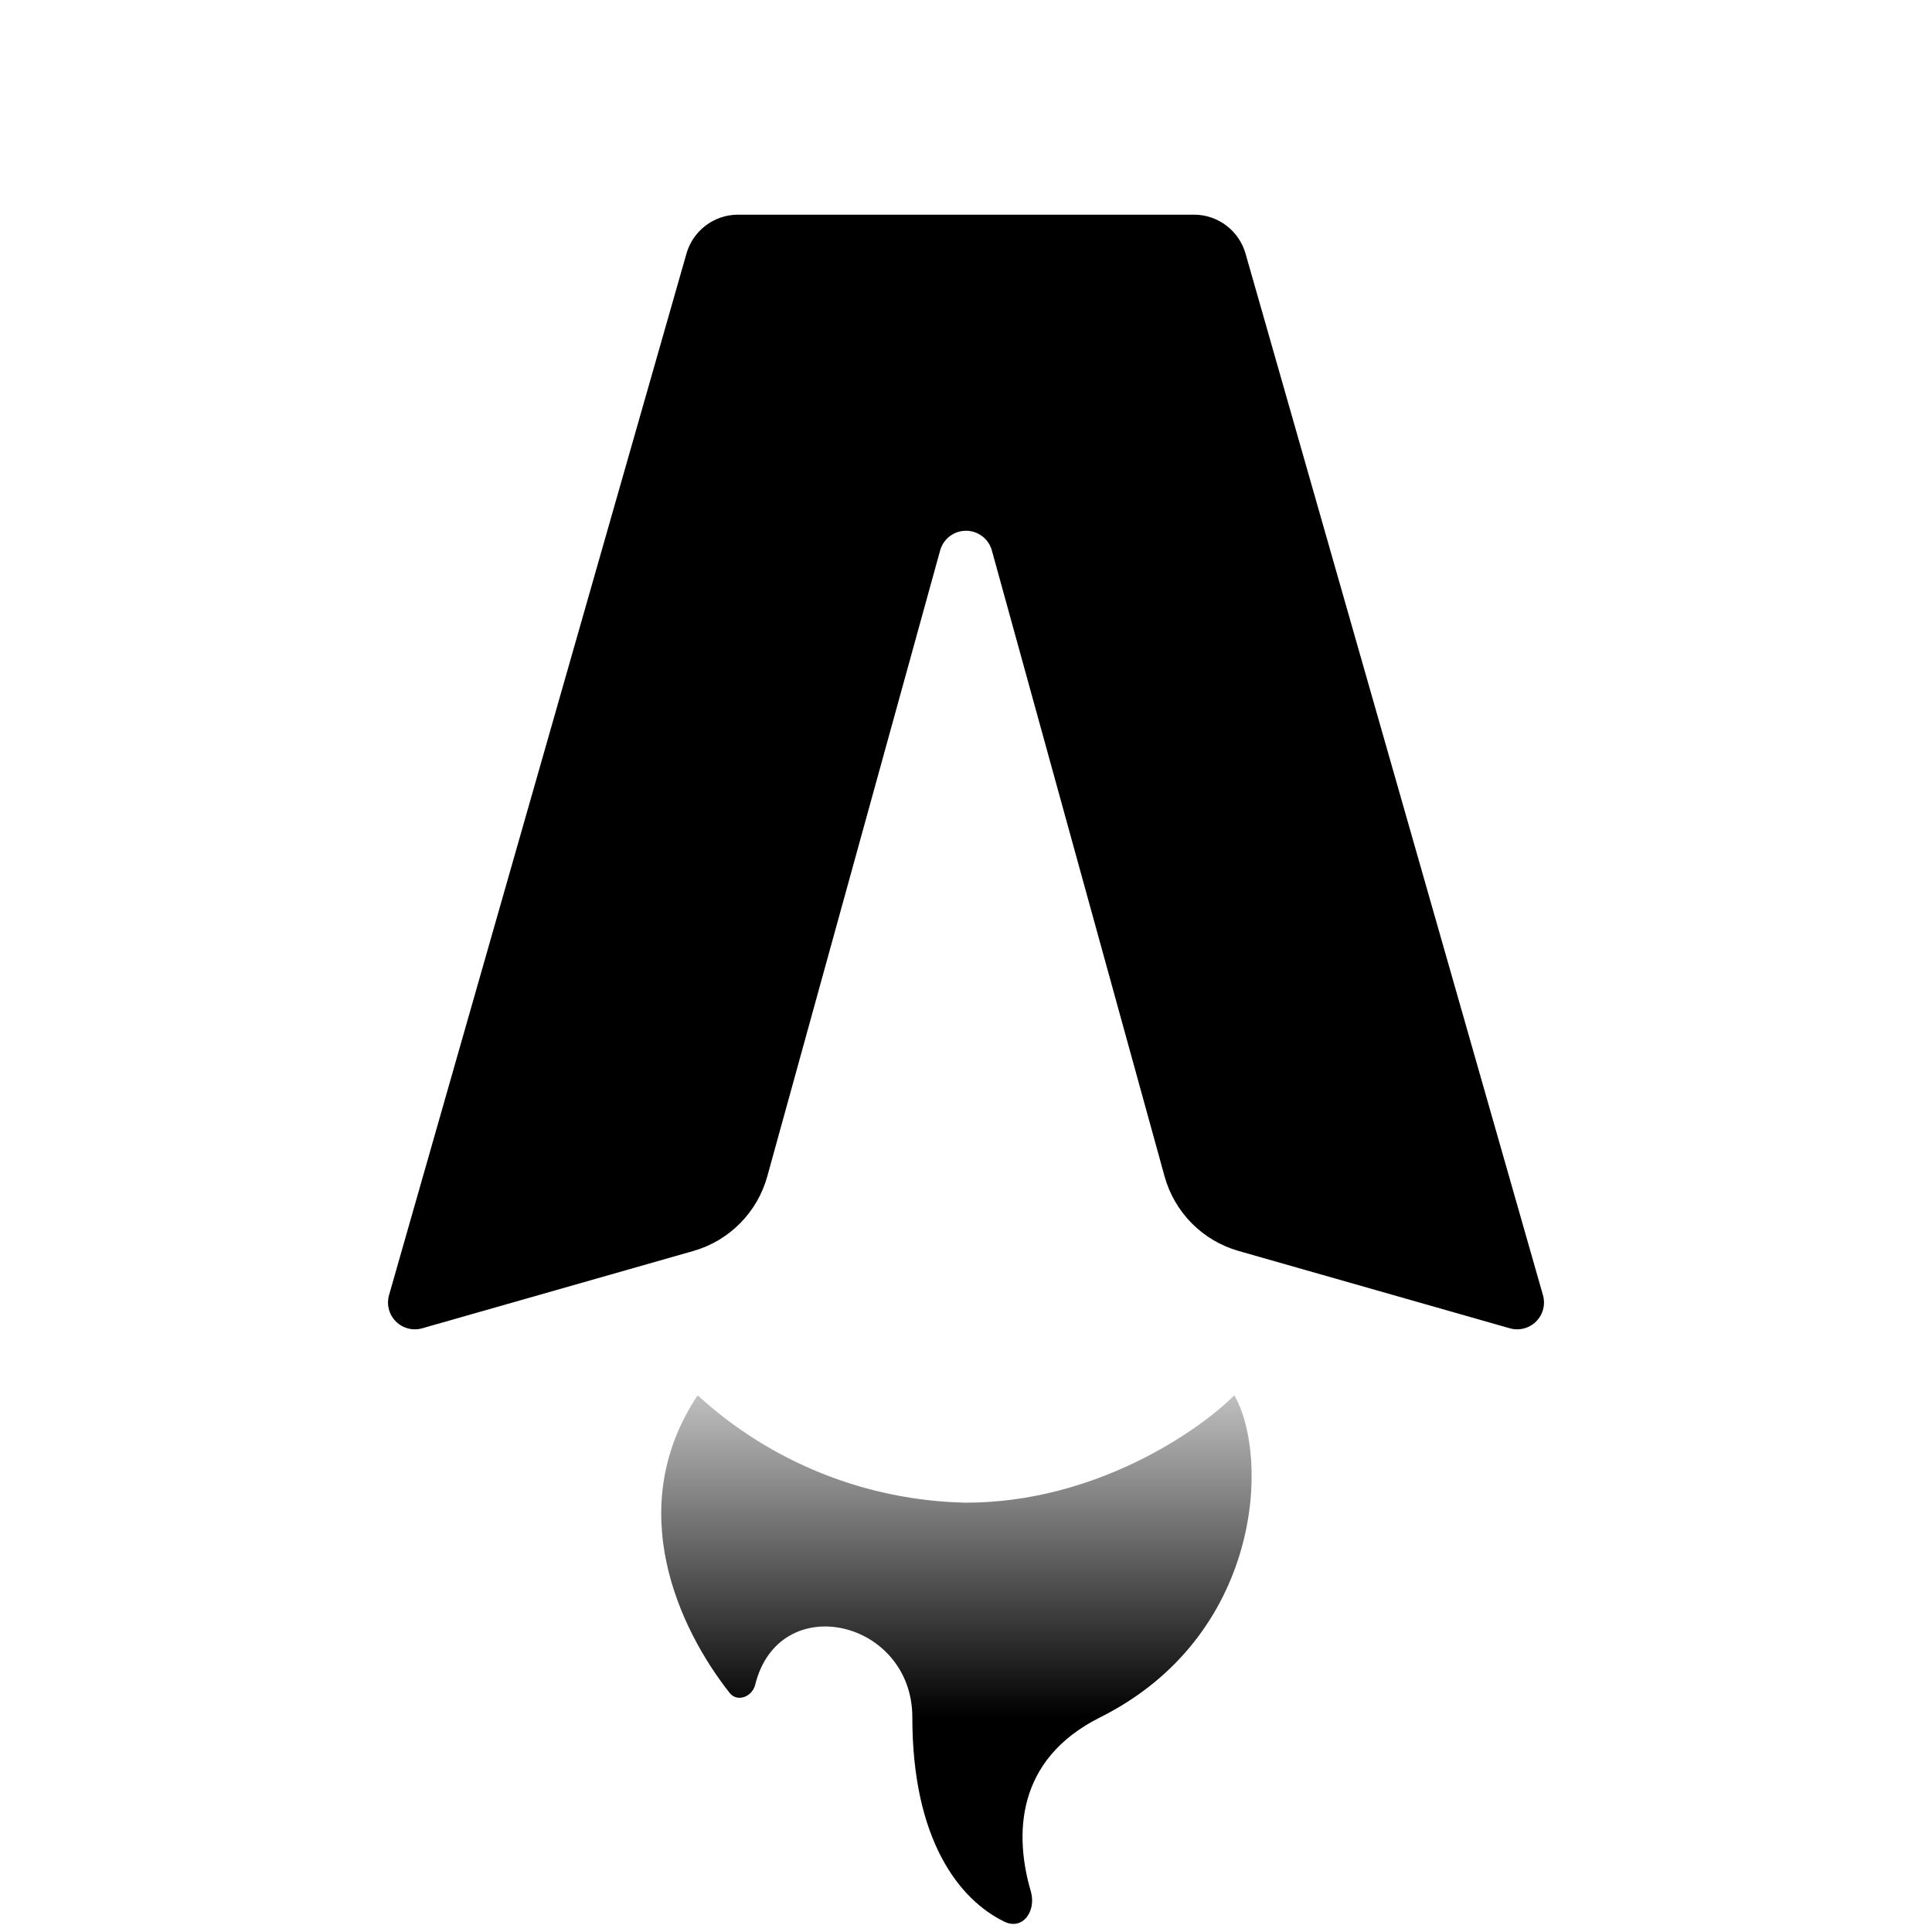
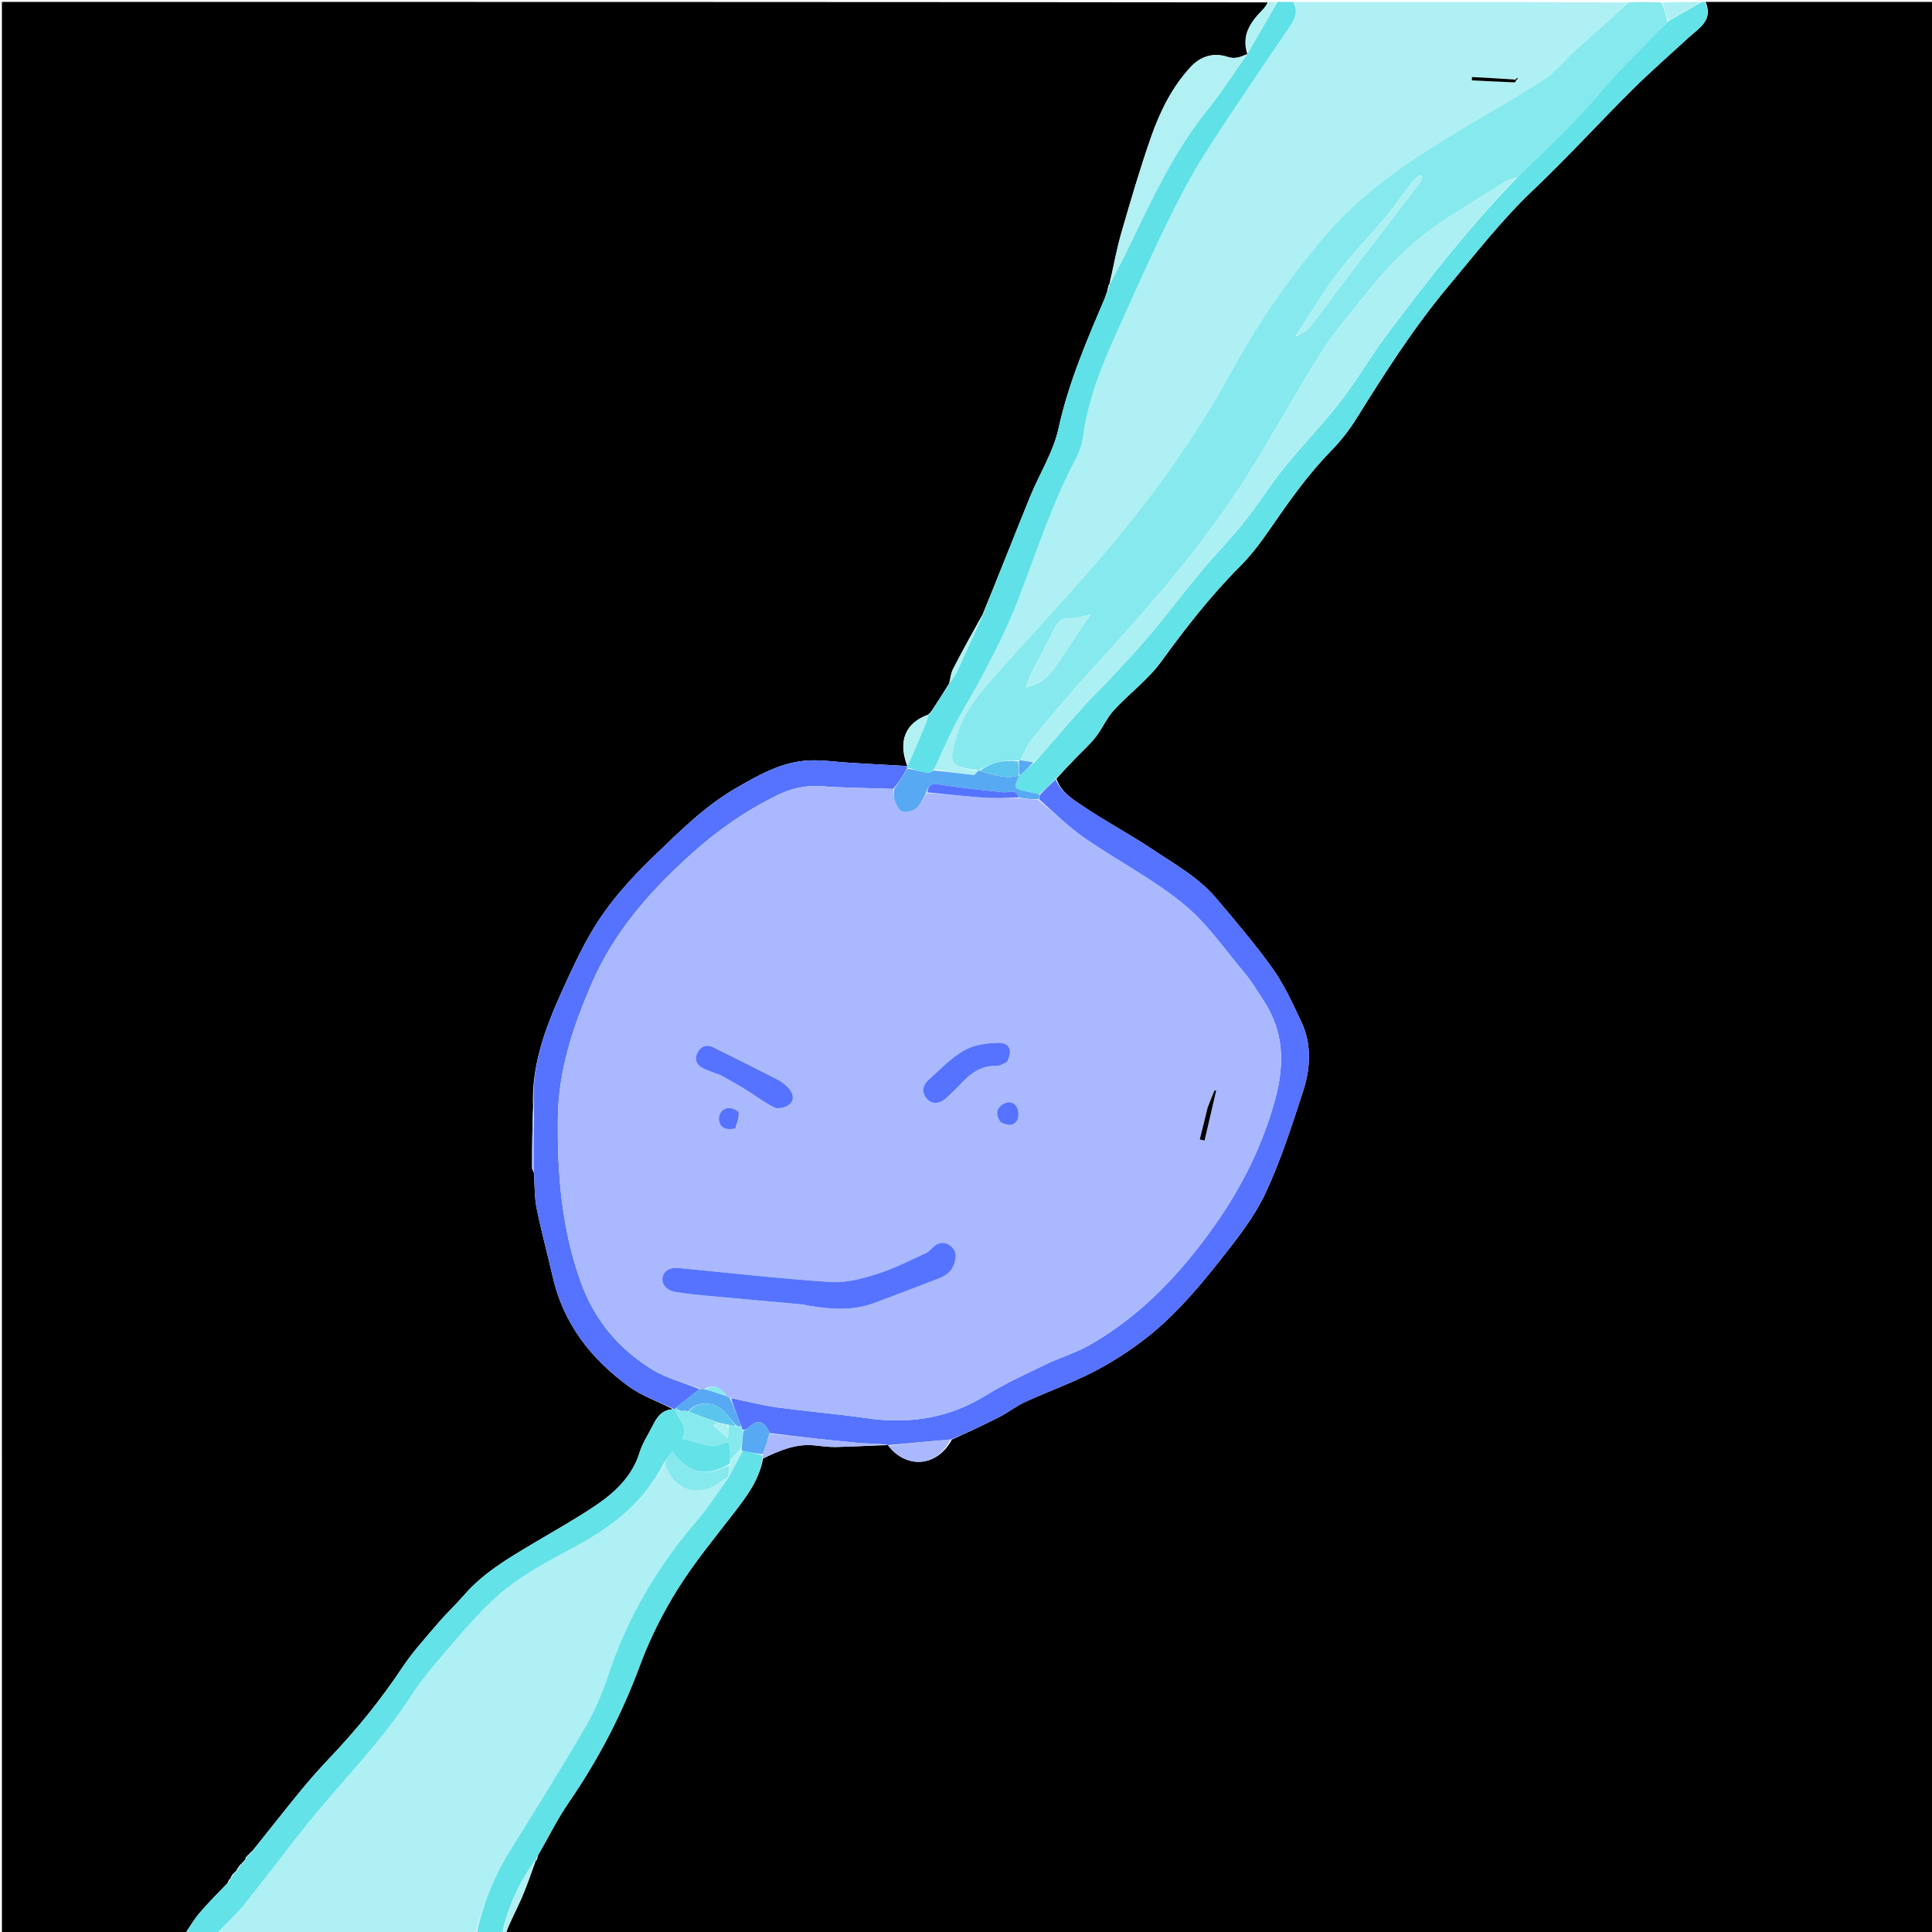
- <svg xmlns="http://www.w3.org/2000/svg" fill="none" viewBox="0 0 36 36">
-   <path fill="#000" d="M22.25 4h-8.5a1 1 0 0 0-.96.73l-5.54 19.4a.5.5 0 0 0 .62.62l5.05-1.44a2 2 0 0 0 1.38-1.4l3.22-11.66a.5.5 0 0 1 .96 0l3.22 11.67a2 2 0 0 0 1.38 1.39l5.05 1.44a.5.5 0 0 0 .62-.62l-5.54-19.4a1 1 0 0 0-.96-.73Z" />
-   <path fill="url(#gradient)" d="M18 28a7.63 7.63 0 0 1-5-2c-1.4 2.1-.35 4.35.6 5.55.14.17.41.07.47-.15.44-1.8 2.93-1.22 2.93.6 0 2.28.87 3.4 1.72 3.81.34.16.59-.2.49-.56-.31-1.05-.29-2.46 1.29-3.25 3-1.5 3.17-4.83 2.5-6-.67.67-2.6 2-5 2Z" />
-   <defs>
-     <linearGradient id="gradient" x1="16" x2="16" y1="32" y2="24" gradientUnits="userSpaceOnUse">
-       <stop stop-color="#000" />
-       <stop offset="1" stop-color="#000" stop-opacity="0" />
-     </linearGradient>
-   </defs>
-   <style>
-     @media (prefers-color-scheme:dark){:root{filter:invert(100%)}}
-   </style>
+ <svg xmlns="http://www.w3.org/2000/svg" version="1.1" id="Layer_1" x="0px" y="0px" width="100%" viewBox="0 0 1024 1024" enable-background="new 0 0 1024 1024" xml:space="preserve">
+   <path fill="#000000" opacity="1" stroke="none" d=" M904,1   C944.324,1 984.649,1 1024.98,1   C1024.987,342.249 1024.987,683.498 1024.987,1025   C772.973,1025 520.946,1025 268.145,1024.714   C270.425,1018.303 273.74,1012.29 276.464,1006.021   C279.302,999.49 281.57,992.712 284.048,986.025   C284.009,986.009 284.064,986.073 284.399,985.956   C284.783,985.142 284.832,984.447 285.103,983.478   C290.657,973.895 295.369,964.158 301.439,955.358   C317.131,932.609 329.669,908.431 339.274,882.461   C344.473,868.405 351.37,854.716 359.34,842.016   C368.335,827.681 379.267,814.544 389.607,801.077   C396.126,792.587 402.431,784.097 404.439,773.003   C413.099,768.844 421.517,765.204 431.096,766.024   C435.016,766.359 438.944,767.007 442.857,766.933   C451.937,766.761 461.011,766.236 470.244,765.93   C470.401,766.005 470.747,765.964 470.898,766.305   C479.462,777.681 495.985,778.656 504.544,762.987   C513.093,759.059 521.35,755.294 529.425,751.172   C534.183,748.744 538.454,745.321 543.289,743.094   C556.812,736.864 571.052,731.983 583.988,724.745   C595.847,718.111 607.294,710.091 617.247,700.873   C628.556,690.399 638.542,678.339 648.101,666.181   C656.528,655.463 665.157,644.395 670.849,632.158   C678.875,614.903 684.727,596.574 690.641,578.422   C694.628,566.184 695.383,553.394 689.609,541.304   C685.088,531.834 680.727,522.078 674.69,513.59   C665.472,500.629 655.057,488.497 644.802,476.305   C635.343,465.059 622.482,457.973 610.494,449.957   C598.806,442.141 586.287,435.564 574.633,427.7   C568.956,423.869 562.513,420.241 559.931,412.745   C563.284,408.953 566.561,405.506 569.857,402.078   C573.483,398.304 577.458,394.807 580.674,390.713   C584.221,386.197 586.509,380.617 590.353,376.425   C598.474,367.569 608.506,360.227 615.487,350.617   C628.366,332.887 641.705,315.729 657.211,300.196   C663.152,294.245 668.299,287.373 673.088,280.425   C683.068,265.948 693.127,251.615 705.485,238.968   C710.558,233.777 715.144,227.912 718.985,221.751   C734.021,197.635 749.237,173.726 767.552,151.838   C782.121,134.427 795.955,116.507 812.539,100.785   C830.61,83.654 847.408,65.189 865.074,47.621   C874.659,38.088 884.888,29.201 894.843,20.039   C900.426,14.901 908.214,10.842 904,1  z" />
+   <path fill="#000000" opacity="1" stroke="none" d=" M98,1025   C65.674,1025 33.349,1025 1.017,1025   C1.011,683.755 1.011,342.51 1.011,1   C224.359,1 447.718,1 671.842,1.263   C671.262,2.982 669.948,4.466 668.57,5.889   C662.492,12.168 658.022,18.971 661.049,28.405   C660.975,28.514 661.016,28.775 660.625,28.866   C657.17,30.332 654.439,31.396 650.649,30.155   C643.254,27.734 636.384,29.729 631.029,35.541   C621.179,46.234 614.835,59.097 610.114,72.575   C604.272,89.255 599.303,106.254 594.39,123.24   C591.821,132.126 590.178,141.279 588.045,150.38   C587.973,150.45 588.057,150.631 587.718,150.844   C587.245,152.336 587.111,153.614 586.634,155.058   C586.114,156.017 586.053,156.86 585.741,157.597   C576.165,180.215 566.379,202.621 561.079,226.925   C558.329,239.542 550.924,251.106 545.964,263.286   C537.513,284.036 529.332,304.897 520.706,325.888   C515.246,335.61 510.02,345.106 505.064,354.74   C503.946,356.914 503.769,359.572 502.999,362.328   C499.907,367.319 496.974,371.989 493.772,376.81   C493.309,377.298 493.113,377.636 492.952,377.98   C492.987,377.985 492.96,377.921 492.687,377.973   C492.249,378.338 492.082,378.65 491.952,378.969   C491.989,378.977 491.947,378.914 491.572,378.944   C480.377,383.087 475.64,392.344 480.859,405.963   C480.807,405.91 480.692,406.005 480.256,405.982   C473.078,405.584 466.335,405.214 459.592,404.832   C456.611,404.664 453.632,404.454 450.651,404.292   C442.587,403.852 434.431,402.46 426.479,403.214   C412.947,404.496 401.165,411.292 389.652,417.983   C373.468,427.389 360.311,440.593 346.908,453.444   C334.053,465.769 322.175,478.975 313.22,494.393   C307.301,504.584 302.332,515.367 297.49,526.133   C288.815,545.421 281.516,565.124 282.569,587.07   C282.098,597.881 282.01,608.493 282,619.106   C281.999,619.769 282.618,620.434 282.972,621.555   C283.442,628.242 283.253,634.597 284.47,640.671   C286.887,652.741 290.207,664.626 292.923,676.639   C298.546,701.508 313.253,720.24 333.293,734.869   C340.337,740.011 349.04,742.879 356.602,746.883   C350.495,747.383 348.146,751.222 345.777,755.935   C343.411,760.643 340.536,764.841 338.887,770.149   C335.132,782.241 326.116,790.923 315.899,797.816   C304.888,805.245 293.227,811.716 281.806,818.533   C268.961,826.201 256.095,833.79 246.1,845.294   C241.561,850.518 236.462,855.258 231.979,860.525   C225.458,868.187 218.613,875.695 213.067,884.039   C201.753,901.061 188.962,916.787 174.899,931.563   C169.483,937.254 164.26,943.152 159.274,949.223   C151.05,959.236 143.09,969.466 134.765,979.78   C134.313,980.297 134.115,980.638 133.952,980.982   C133.987,980.985 133.962,980.921 133.691,980.973   C133.253,981.336 133.087,981.646 132.955,981.973   C132.99,981.989 132.953,981.922 132.683,981.971   C132.25,982.33 132.086,982.638 131.958,982.97   C131.993,982.993 131.946,982.923 131.678,982.973   C131.247,983.331 131.085,983.639 130.957,983.972   C130.992,983.997 130.943,983.926 130.624,984.02   C130.238,984.531 130.171,984.949 130.035,985.43   C129.966,985.492 130.035,985.665 129.774,985.823   C129.315,986.315 129.117,986.65 128.953,986.984   C128.988,986.983 128.973,986.914 128.704,986.978   C128.263,987.352 128.091,987.662 127.956,987.974   C127.993,987.976 127.941,987.924 127.618,988.026   C126.497,989.403 125.698,990.677 124.932,991.967   C124.963,991.984 124.969,991.912 124.7,991.974   C124.261,992.346 124.09,992.656 123.958,992.972   C123.997,992.978 123.938,992.927 123.616,993.021   C122.835,994.062 122.375,995.009 121.952,995.975   C121.989,995.993 121.942,995.926 121.626,996.019   C121.151,996.739 120.992,997.365 120.523,998.136   C115.329,1003.523 110.271,1008.616 105.627,1014.063   C102.758,1017.43 100.521,1021.336 98,1025  z" />
+   <path fill="#AEF0F3" opacity="1" stroke="none" d=" M686,1   C744.688,1 803.375,1 862.373,1.292   C859.413,4.644 856.184,7.751 852.861,10.753   C847.075,15.982 841.175,21.084 835.428,26.354   C829.698,31.609 824.736,37.992 818.314,42.145   C801.85,52.79 784.666,62.313 767.948,72.577   C744.388,87.041 721.749,102.44 703.353,123.763   C683.899,146.313 667.059,170.511 652.896,196.534   C633.001,233.089 608.573,266.378 581.519,297.786   C563.851,318.298 545.231,337.987 527.322,358.295   C518.878,367.87 510.639,377.627 506.922,390.412   C502.687,404.982 503.25,406.232 518.405,408.637   C517.497,409.623 516.621,410.845 515.888,410.764   C508.921,409.997 501.978,409.01 495.072,407.714   C499.815,397.624 503.953,387.581 509.329,378.252   C520.897,358.177 532.003,337.919 540.289,316.226   C549.727,291.513 557.894,266.285 570.377,242.804   C572.216,239.346 573.503,235.355 574.022,231.473   C576.64,211.916 583.896,193.897 591.911,176.128   C600.535,157.007 609.029,137.814 618.207,118.959   C624.538,105.955 631.241,93.026 639.01,80.85   C653.594,57.99 669.047,35.684 684.202,13.191   C686.797,9.34 687.889,5.432 686,1  M802.043,41.993   C794.753,41.609 787.464,41.224 780.174,40.84   C780.152,41.427 780.13,42.014 780.109,42.601   C787.649,42.97 795.189,43.353 802.732,43.659   C803.048,43.671 803.393,42.965 804.148,42.2   C804.296,41.87 804.445,41.54 804.593,41.21   C804.037,41.447 803.481,41.684 802.043,41.993  z" />
+   <path fill="#AEF0F3" opacity="1" stroke="none" d=" M252,1025   C206.646,1025 161.292,1025 115.636,1024.711   C120.228,1019.246 125.494,1014.37 129.941,1008.836   C141.185,994.843 151.873,980.404 163.127,966.42   C181.306,943.83 202.076,923.396 217.88,898.793   C224.667,888.227 233.324,878.824 241.487,869.194   C247.493,862.11 253.77,855.196 260.467,848.77   C273.707,836.065 289.988,827.757 305.909,819.15   C325.404,808.61 341.957,795.342 352.308,775.365   C356.626,790.374 371.229,794.63 383.047,784.532   C383.866,783.832 385.036,783.543 386.006,783.408   C380.44,791.218 375.339,799.05 369.304,806.081   C348.815,829.951 332.999,856.375 322.943,886.296   C319.675,896.02 315.831,905.768 310.702,914.607   C297.605,937.172 283.73,959.288 269.982,981.47   C261.583,995.021 255.945,1009.644 252,1025  z" />
+   <path fill="#86E9ED" opacity="1" stroke="none" d=" M518.504,408.269   C503.25,406.232 502.687,404.982 506.922,390.412   C510.639,377.627 518.878,367.87 527.322,358.295   C545.231,337.987 563.851,318.298 581.519,297.786   C608.573,266.378 633.001,233.089 652.896,196.534   C667.059,170.511 683.899,146.313 703.353,123.763   C721.749,102.44 744.388,87.041 767.948,72.577   C784.666,62.313 801.85,52.79 818.314,42.145   C824.736,37.992 829.698,31.609 835.428,26.354   C841.175,21.084 847.075,15.982 852.861,10.753   C856.184,7.751 859.413,4.644 862.842,1.292   C868.688,1 874.376,1 880.681,1.334   C882.198,4.783 883.099,7.898 883.849,11.31   C882.082,13.278 880.461,14.944 878.85,16.619   C869.098,26.764 858.769,36.423 849.734,47.171   C836.248,63.214 821.201,77.628 805.82,92.134   C805.389,92.573 805.19,92.872 804.903,93.349   C804.655,93.75 804.448,93.912 803.798,94.006   C801.702,94.621 799.835,94.973 798.328,95.906   C787.741,102.465 777.174,109.06 766.704,115.805   C750.344,126.343 736.628,139.784 724.599,154.974   C716.369,165.366 707.516,175.399 700.445,186.547   C686.657,208.284 674.409,230.997 660.647,252.751   C637.038,290.069 607.812,322.966 578.128,355.474   C567.284,367.35 556.956,379.708 546.712,392.111   C544.178,395.179 542.892,399.279 540.785,402.957   C540.372,403.038 540.206,403.066 539.588,403.061   C531.896,402.689 525.119,404.075 518.972,408.395   C518.81,408.382 518.504,408.269 518.504,408.269  M687.711,177.917   C689.872,176.486 692.565,175.479 694.1,173.55   C699.884,166.283 705.216,158.658 710.855,151.273   C724.741,133.087 738.712,114.967 752.602,96.786   C753.261,95.923 753.476,94.72 753.898,93.676   C753.446,93.345 752.994,93.014 752.542,92.684   C751.089,94.024 749.409,95.192 748.221,96.737   C743.67,102.652 739.541,108.909 734.767,114.631   C726.168,124.94 716.656,134.53 708.575,145.215   C700.7,155.626 694.14,167.032 686.777,178.1   C686.777,178.1 686.768,178.405 686.768,178.405   C686.768,178.405 686.999,177.998 687.711,177.917  M544.753,363.988   C550.92,362.624 555.531,358.99 559.014,353.899   C563.789,346.922 568.402,339.834 573.113,332.812   C574.5,330.745 575.982,328.741 578.089,325.764   C573.354,326.63 569.935,327.883 566.587,327.717   C561.905,327.486 560.349,330.139 558.639,333.618   C554.757,341.512 550.5,349.221 546.536,357.077   C545.436,359.256 544.83,361.684 543.776,364.091   C543.776,364.091 543.761,364.39 543.761,364.39   C543.761,364.39 544.002,364.003 544.753,363.988  M685.451,180.484   C685.451,180.484 685.518,180.451 685.451,180.484  z" />
+   <path fill="#63E2E8" opacity="1" stroke="none" d=" M804.193,94.012   C804.448,93.912 804.655,93.75 805.115,93.185   C805.628,92.559 805.84,92.276 806.052,91.993   C821.201,77.628 836.248,63.214 849.734,47.171   C858.769,36.423 869.098,26.764 878.85,16.619   C880.461,14.944 882.082,13.278 884.193,11.258   C890.458,7.606 896.229,4.303 902,1   C902.444,1 902.889,1 903.667,1   C908.214,10.842 900.426,14.901 894.843,20.039   C884.888,29.201 874.659,38.088 865.074,47.621   C847.408,65.189 830.61,83.654 812.539,100.785   C795.955,116.507 782.121,134.427 767.552,151.838   C749.237,173.726 734.021,197.635 718.985,221.751   C715.144,227.912 710.558,233.777 705.485,238.968   C693.127,251.615 683.068,265.948 673.088,280.425   C668.299,287.373 663.152,294.245 657.211,300.196   C641.705,315.729 628.366,332.887 615.487,350.617   C608.506,360.227 598.474,367.569 590.353,376.425   C586.509,380.617 584.221,386.197 580.674,390.713   C577.458,394.807 573.483,398.304 569.857,402.078   C566.561,405.506 563.284,408.953 559.603,412.797   C556.523,415.892 553.838,418.583 550.801,421.055   C547.386,420.175 544.32,419.53 541.262,418.848   C538.702,418.277 537.353,417.072 538.832,414.28   C539.367,413.272 539.647,412.128 540.03,411.035   C540.017,411.023 540.031,411.035 540.395,411.052   C543.181,408.755 545.602,406.442 548.315,403.953   C550.904,401.158 553.204,398.541 555.497,395.916   C561.93,388.552 568.277,381.11 574.821,373.846   C578.702,369.539 582.978,365.592 586.924,361.34   C594.266,353.429 601.759,345.635 608.708,337.387   C618.326,325.97 627.358,314.062 636.911,302.588   C644.243,293.782 652.321,285.586 659.462,276.636   C666.812,267.423 673.057,257.324 680.46,248.158   C690.16,236.146 701,225.038 710.457,212.85   C719.104,201.707 726.178,189.356 734.62,178.042   C756.387,148.868 778.827,120.22 804.193,94.012  z" />
+   <path fill="#5FE1E7" opacity="1" stroke="none" d=" M685.55,1   C687.889,5.432 686.797,9.34 684.202,13.191   C669.047,35.684 653.594,57.99 639.01,80.85   C631.241,93.026 624.538,105.955 618.207,118.959   C609.029,137.814 600.535,157.007 591.911,176.128   C583.896,193.897 576.64,211.916 574.022,231.473   C573.503,235.355 572.216,239.346 570.377,242.804   C557.894,266.285 549.727,291.513 540.289,316.226   C532.003,337.919 520.897,358.177 509.329,378.252   C503.953,387.581 499.815,397.624 494.942,407.99   C493.623,408.995 492.385,409.828 491.348,409.626   C487.876,408.951 484.476,407.907 480.948,406.758   C480.795,406.344 480.743,406.174 480.692,406.005   C480.692,406.005 480.807,405.91 481.146,405.727   C484.601,398.079 487.743,390.624 490.806,383.136   C491.354,381.797 491.575,380.325 491.947,378.914   C491.947,378.914 491.989,378.977 492.248,378.955   C492.658,378.596 492.809,378.258 492.96,377.921   C492.96,377.921 492.987,377.985 493.257,377.896   C493.699,377.424 493.87,377.042 494.04,376.659   C496.974,371.989 499.907,367.319 503.277,362.145   C504.863,359.832 506.23,358.125 507.124,356.198   C511.828,346.067 516.412,335.88 521.038,325.712   C529.332,304.897 537.513,284.036 545.964,263.286   C550.924,251.106 558.329,239.542 561.079,226.925   C566.379,202.621 576.165,180.215 585.741,157.597   C586.053,156.86 586.114,156.017 586.912,154.806   C587.708,153.136 587.882,151.884 588.057,150.631   C588.057,150.631 587.973,150.45 588.382,150.256   C592.178,143.244 595.636,136.46 598.942,129.603   C610.869,104.866 622.463,79.989 639.877,58.347   C647.461,48.922 654.002,38.658 661.016,28.775   C661.016,28.775 660.975,28.514 661.349,28.207   C666.815,18.933 671.907,9.967 677,1   C679.7,1 682.4,1 685.55,1  z" />
+   <path fill="#63E2E8" opacity="1" stroke="none" d=" M352.063,775.128   C341.957,795.342 325.404,808.61 305.909,819.15   C289.988,827.757 273.707,836.065 260.467,848.77   C253.77,855.196 247.493,862.11 241.487,869.194   C233.324,878.824 224.667,888.227 217.88,898.793   C202.076,923.396 181.306,943.83 163.127,966.42   C151.873,980.404 141.185,994.843 129.941,1008.836   C125.494,1014.37 120.228,1019.246 115.167,1024.711   C109.645,1025 104.29,1025 98.468,1025   C100.521,1021.336 102.758,1017.43 105.627,1014.063   C110.271,1008.616 115.329,1003.523 120.825,997.998   C121.605,997.119 121.773,996.523 121.942,995.926   C121.942,995.926 121.989,995.993 122.314,995.965   C123.072,994.933 123.505,993.93 123.938,992.927   C123.938,992.927 123.997,992.978 124.24,992.93   C124.646,992.558 124.808,992.235 124.969,991.912   C124.969,991.912 124.963,991.984 125.301,991.982   C126.405,990.628 127.173,989.276 127.941,987.924   C127.941,987.924 127.993,987.976 128.231,987.92   C128.637,987.547 128.805,987.231 128.973,986.914   C128.973,986.914 128.988,986.983 129.247,986.881   C129.682,986.408 129.858,986.037 130.035,985.665   C130.035,985.665 129.966,985.492 130.299,985.268   C130.736,984.672 130.839,984.299 130.943,983.926   C130.943,983.926 130.992,983.997 131.261,983.977   C131.668,983.612 131.807,983.267 131.946,982.923   C131.946,982.923 131.993,982.993 132.258,982.972   C132.666,982.608 132.81,982.265 132.953,981.922   C132.953,981.922 132.99,981.989 133.245,981.952   C133.655,981.584 133.808,981.252 133.962,980.921   C133.962,980.921 133.987,980.985 134.258,980.881   C134.692,980.386 134.856,979.995 135.019,979.604   C143.09,969.466 151.05,959.236 159.274,949.223   C164.26,943.152 169.483,937.254 174.899,931.563   C188.962,916.787 201.753,901.061 213.067,884.039   C218.613,875.695 225.458,868.187 231.979,860.525   C236.462,855.258 241.561,850.518 246.1,845.294   C256.095,833.79 268.961,826.201 281.806,818.533   C293.227,811.716 304.888,805.245 315.899,797.816   C326.116,790.923 335.132,782.241 338.887,770.149   C340.536,764.841 343.411,760.643 345.777,755.935   C348.146,751.222 350.495,747.383 356.82,746.922   C357.422,746.864 357.863,746.905 357.912,747.28   C358.52,748.819 358.897,750.126 359.674,751.121   C362.36,754.563 364.002,758.137 361.577,762.528   C366.866,763.878 371.796,765.224 376.777,766.343   C377.966,766.61 379.408,766.352 380.592,765.936   C386.961,763.696 386.947,763.653 386.985,770.526   C386.991,771.687 387.004,772.849 386.986,774.325   C386.92,775.061 386.881,775.48 386.491,775.972   C374.395,783.178 364.47,780.869 356.37,769.284   C354.573,771.722 353.318,773.425 352.063,775.128  z" />
+   <path fill="#61E2E7" opacity="1" stroke="none" d=" M252.465,1025   C255.945,1009.644 261.583,995.021 269.982,981.47   C283.73,959.288 297.605,937.172 310.702,914.607   C315.831,905.768 319.675,896.02 322.943,886.296   C332.999,856.375 348.815,829.951 369.304,806.081   C375.339,799.05 380.44,791.218 385.995,783.394   C386.022,783.036 386.032,783.011 386.323,782.835   C388.821,778.089 391.026,773.519 393.592,769.026   C397.313,769.744 400.674,770.386 404.029,771.38   C404.049,772.202 404.074,772.671 404.098,773.14   C402.431,784.097 396.126,792.587 389.607,801.077   C379.267,814.544 368.335,827.681 359.34,842.016   C351.37,854.716 344.473,868.405 339.274,882.461   C329.669,908.431 317.131,932.609 301.439,955.358   C295.369,964.158 290.657,973.895 284.844,983.699   C284.263,984.82 284.163,985.447 284.064,986.073   C284.064,986.073 284.009,986.009 283.696,986.034   C274.977,997.874 269.29,1010.902 266,1025   C261.643,1025 257.286,1025 252.465,1025  z" />
+   <path fill="#B1F0F3" opacity="1" stroke="none" d=" M676.583,1   C671.907,9.967 666.815,18.933 661.422,28.098   C658.022,18.971 662.492,12.168 668.57,5.889   C669.948,4.466 671.262,2.982 672.303,1.263   C673.389,1 674.778,1 676.583,1  z" />
+   <path fill="#B1F0F3" opacity="1" stroke="none" d=" M266.333,1025   C269.29,1010.902 274.977,997.874 283.735,986.05   C281.57,992.712 279.302,999.49 276.464,1006.021   C273.74,1012.29 270.425,1018.303 267.685,1024.714   C267.556,1025 267.111,1025 266.333,1025  z" />
+   <path fill="#ADF0F3" opacity="1" stroke="none" d=" M901.531,1   C896.229,4.303 890.458,7.606 884.343,10.961   C883.099,7.898 882.198,4.783 881.149,1.334   C887.688,1 894.375,1 901.531,1  z" />
+   <path fill="#5573FF" opacity="1" stroke="none" d=" M551.153,421.274   C553.838,418.583 556.523,415.892 559.535,413.15   C562.513,420.241 568.956,423.869 574.633,427.7   C586.287,435.564 598.806,442.141 610.494,449.957   C622.482,457.973 635.343,465.059 644.802,476.305   C655.057,488.497 665.472,500.629 674.69,513.59   C680.727,522.078 685.088,531.834 689.609,541.304   C695.383,553.394 694.628,566.184 690.641,578.422   C684.727,596.574 678.875,614.903 670.849,632.158   C665.157,644.395 656.528,655.463 648.101,666.181   C638.542,678.339 628.556,690.399 617.247,700.873   C607.294,710.091 595.847,718.111 583.988,724.745   C571.052,731.983 556.812,736.864 543.289,743.094   C538.454,745.321 534.183,748.744 529.425,751.172   C521.35,755.294 513.093,759.059 504.131,762.934   C492.482,763.917 481.614,764.941 470.747,765.964   C470.747,765.964 470.401,766.005 469.907,765.674   C464.11,765.127 458.783,765.155 453.507,764.648   C438.333,763.19 423.18,761.516 407.962,759.571   C404.931,752.668 401.409,752.049 396.141,757.079   C395.592,757.603 394.698,757.767 393.736,757.92   C393.286,757.215 393.064,756.687 392.881,755.763   C390.942,750.579 388.962,745.792 387.381,741.023   C395.748,742.694 403.654,744.796 411.697,745.906   C427.313,748.061 443.06,749.293 458.656,751.573   C481.364,754.894 502.551,751.965 522.409,739.641   C532.526,733.363 543.473,728.379 554.219,723.171   C561.768,719.513 569.989,717.131 577.253,713.019   C599.394,700.484 617.467,683.364 633.353,663.455   C652.719,639.185 667.591,613.017 675.822,582.826   C680.943,564.045 680.535,546.801 669.717,530.327   C666.521,525.461 663.566,520.366 659.837,515.934   C649.249,503.351 639.719,489.343 627.171,479.075   C611.108,465.93 592.266,456.233 575.096,444.363   C566.445,438.382 558.842,430.884 550.811,423.72   C550.956,422.669 551.055,421.972 551.153,421.274  z" />
+   <path fill="#A9B8FF" opacity="1" stroke="none" d=" M408.018,759.926   C423.18,761.516 438.333,763.19 453.507,764.648   C458.783,765.155 464.11,765.127 469.751,765.598   C461.011,766.236 451.937,766.761 442.857,766.933   C438.944,767.007 435.016,766.359 431.096,766.024   C421.517,765.204 413.099,768.844 404.439,773.003   C404.074,772.671 404.049,772.202 404.281,771.127   C405.697,766.989 406.858,763.458 408.018,759.926  z" />
+   <path fill="#A9B8FF" opacity="1" stroke="none" d=" M470.898,766.305   C481.614,764.941 492.482,763.917 503.762,762.946   C495.985,778.656 479.462,777.681 470.898,766.305  z" />
+   <path fill="#B1F0F3" opacity="1" stroke="none" d=" M284.399,985.956   C284.163,985.447 284.263,984.82 284.621,983.972   C284.832,984.447 284.783,985.142 284.399,985.956  z" />
+   <path fill="#5573FF" opacity="1" stroke="none" d=" M357.863,746.905   C357.863,746.905 357.422,746.864 357.204,746.825   C349.04,742.879 340.337,740.011 333.293,734.869   C313.253,720.24 298.546,701.508 292.923,676.639   C290.207,664.626 286.887,652.741 284.47,640.671   C283.253,634.597 283.442,628.242 283.031,621.084   C283.034,609.06 283.002,597.966 282.97,586.871   C281.516,565.124 288.815,545.421 297.49,526.133   C302.332,515.367 307.301,504.584 313.22,494.393   C322.175,478.975 334.053,465.769 346.908,453.444   C360.311,440.593 373.468,427.389 389.652,417.983   C401.165,411.292 412.947,404.496 426.479,403.214   C434.431,402.46 442.587,403.852 450.651,404.292   C453.632,404.454 456.611,404.664 459.592,404.832   C466.335,405.214 473.078,405.584 480.256,405.982   C480.743,406.174 480.795,406.344 480.885,407.117   C478.594,411.206 476.266,414.69 473.484,418.127   C460.391,417.664 447.725,417.627 435.124,416.7   C426.467,416.063 418.798,418.081 411.19,421.86   C395.125,429.838 380.627,439.892 367.232,451.885   C344.928,471.854 325.493,493.654 313.458,521.657   C303.715,544.324 296.031,567.012 295.695,592.175   C295.295,622.246 297.672,651.622 308.041,680.09   C315.29,699.995 328.282,715.231 346.044,726.069   C353.586,730.67 362.633,732.806 370.786,736.32   C366.408,739.727 362.24,742.878 358.03,746.234   C357.988,746.44 357.925,746.855 357.907,746.864   C357.889,746.872 357.863,746.905 357.863,746.905  z" />
+   <path fill="#B1F0F3" opacity="1" stroke="none" d=" M660.625,28.866   C654.002,38.658 647.461,48.922 639.877,58.347   C622.463,79.989 610.869,104.866 598.942,129.603   C595.636,136.46 592.178,143.244 588.454,150.186   C590.178,141.279 591.821,132.126 594.39,123.24   C599.303,106.254 604.272,89.255 610.114,72.575   C614.835,59.097 621.179,46.234 631.029,35.541   C636.384,29.729 643.254,27.734 650.649,30.155   C654.439,31.396 657.17,30.332 660.625,28.866  z" />
+   <path fill="#B1F0F3" opacity="1" stroke="none" d=" M491.572,378.944   C491.575,380.325 491.354,381.797 490.806,383.136   C487.743,390.624 484.601,398.079 481.198,405.78   C475.64,392.344 480.377,383.087 491.572,378.944  z" />
+   <path fill="#B1F0F3" opacity="1" stroke="none" d=" M520.706,325.888   C516.412,335.88 511.828,346.067 507.124,356.198   C506.23,358.125 504.863,359.832 503.437,361.824   C503.769,359.572 503.946,356.914 505.064,354.74   C510.02,345.106 515.246,335.61 520.706,325.888  z" />
+   <path fill="#A9B8FF" opacity="1" stroke="none" d=" M282.569,587.07   C283.002,597.966 283.034,609.06 283.007,620.626   C282.618,620.434 281.999,619.769 282,619.106   C282.01,608.493 282.098,597.881 282.569,587.07  z" />
+   <path fill="#B1F0F3" opacity="1" stroke="none" d=" M127.618,988.026   C127.173,989.276 126.405,990.628 125.269,991.965   C125.698,990.677 126.497,989.403 127.618,988.026  z" />
+   <path fill="#B1F0F3" opacity="1" stroke="none" d=" M123.616,993.021   C123.505,993.93 123.072,994.933 122.277,995.947   C122.375,995.009 122.835,994.062 123.616,993.021  z" />
+   <path fill="#B1F0F3" opacity="1" stroke="none" d=" M587.718,150.844   C587.882,151.884 587.708,153.136 587.255,154.641   C587.111,153.614 587.245,152.336 587.718,150.844  z" />
+   <path fill="#B1F0F3" opacity="1" stroke="none" d=" M121.626,996.019   C121.773,996.523 121.605,997.119 121.135,997.854   C120.992,997.365 121.151,996.739 121.626,996.019  z" />
+   <path fill="#B1F0F3" opacity="1" stroke="none" d=" M134.765,979.78   C134.856,979.995 134.692,980.386 134.223,980.878   C134.115,980.638 134.313,980.297 134.765,979.78  z" />
+   <path fill="#B1F0F3" opacity="1" stroke="none" d=" M133.691,980.973   C133.808,981.252 133.655,981.584 133.211,981.936   C133.087,981.646 133.253,981.336 133.691,980.973  z" />
+   <path fill="#B1F0F3" opacity="1" stroke="none" d=" M132.683,981.971   C132.81,982.265 132.666,982.608 132.222,982.949   C132.086,982.638 132.25,982.33 132.683,981.971  z" />
+   <path fill="#B1F0F3" opacity="1" stroke="none" d=" M131.678,982.973   C131.807,983.267 131.668,983.612 131.226,983.952   C131.085,983.639 131.247,983.331 131.678,982.973  z" />
+   <path fill="#B1F0F3" opacity="1" stroke="none" d=" M130.624,984.02   C130.839,984.299 130.736,984.672 130.368,985.206   C130.171,984.949 130.238,984.531 130.624,984.02  z" />
+   <path fill="#B1F0F3" opacity="1" stroke="none" d=" M129.774,985.823   C129.858,986.037 129.682,986.408 129.212,986.882   C129.117,986.65 129.315,986.315 129.774,985.823  z" />
+   <path fill="#B1F0F3" opacity="1" stroke="none" d=" M128.704,986.978   C128.805,987.231 128.637,987.547 128.194,987.918   C128.091,987.662 128.263,987.352 128.704,986.978  z" />
+   <path fill="#B1F0F3" opacity="1" stroke="none" d=" M493.772,376.81   C493.87,377.042 493.699,377.424 493.223,377.891   C493.113,377.636 493.309,377.298 493.772,376.81  z" />
+   <path fill="#B1F0F3" opacity="1" stroke="none" d=" M124.7,991.974   C124.808,992.235 124.646,992.558 124.202,992.924   C124.09,992.656 124.261,992.346 124.7,991.974  z" />
+   <path fill="#B1F0F3" opacity="1" stroke="none" d=" M492.687,377.973   C492.809,378.258 492.658,378.596 492.211,378.948   C492.082,378.65 492.249,378.338 492.687,377.973  z" />
+   <path fill="#58A9F3" opacity="1" stroke="none" d=" M473.938,418.175   C476.266,414.69 478.594,411.206 480.986,407.363   C484.476,407.907 487.876,408.951 491.348,409.626   C492.385,409.828 493.623,408.995 494.898,408.361   C501.978,409.01 508.921,409.997 515.888,410.764   C516.621,410.845 517.497,409.623 518.405,408.637   C518.504,408.269 518.81,408.382 519.253,408.566   C526.379,410.4 532.934,413.18 540.043,411.046   C539.647,412.128 539.367,413.272 538.832,414.28   C537.353,417.072 538.702,418.277 541.262,418.848   C544.32,419.53 547.386,420.175 550.801,421.055   C551.055,421.972 550.956,422.669 550.438,423.683   C546.703,423.665 543.388,423.33 539.915,422.674   C538.299,417.731 534.804,420.234 531.951,419.941   C520.623,418.781 509.261,417.695 498.049,415.774   C493.66,415.022 491.924,416.126 490.892,420.289   C489.115,423.294 487.979,426.572 485.698,428.484   C483.877,430.01 480.325,430.882 478.166,430.165   C476.314,429.549 474.956,426.414 474.114,424.123   C473.465,422.357 473.955,420.173 473.938,418.175  z" />
+   <path fill="#000000" opacity="1" stroke="none" d=" M803.725,42.594   C803.393,42.965 803.048,43.671 802.732,43.659   C795.189,43.353 787.649,42.97 780.109,42.601   C780.13,42.014 780.152,41.427 780.174,40.84   C787.464,41.224 794.753,41.609 802.679,42.131   C803.451,42.378 803.588,42.486 803.725,42.594  z" />
+   <path fill="#000000" opacity="1" stroke="none" d=" M803.12,42.095   C803.481,41.684 804.037,41.447 804.593,41.21   C804.445,41.54 804.296,41.87 803.936,42.397   C803.588,42.486 803.451,42.378 803.12,42.095  z" />
+   <path fill="#86E9ED" opacity="1" stroke="none" d=" M352.308,775.365   C353.318,773.425 354.573,771.722 356.37,769.284   C364.47,780.869 374.395,783.178 386.53,776.375   C386.624,778.807 386.328,780.909 386.032,783.011   C386.032,783.011 386.022,783.036 386.033,783.049   C385.036,783.543 383.866,783.832 383.047,784.532   C371.229,794.63 356.626,790.374 352.308,775.365  z" />
+   <path fill="#ADF0F3" opacity="1" stroke="none" d=" M803.798,94.006   C778.827,120.22 756.387,148.868 734.62,178.042   C726.178,189.356 719.104,201.707 710.457,212.85   C701,225.038 690.16,236.146 680.46,248.158   C673.057,257.324 666.812,267.423 659.462,276.636   C652.321,285.586 644.243,293.782 636.911,302.588   C627.358,314.062 618.326,325.97 608.708,337.387   C601.759,345.635 594.266,353.429 586.924,361.34   C582.978,365.592 578.702,369.539 574.821,373.846   C568.277,381.11 561.93,388.552 555.497,395.916   C553.204,398.541 550.904,401.158 547.935,403.841   C545.186,403.571 543.109,403.238 541.032,402.904   C542.892,399.279 544.178,395.179 546.712,392.111   C556.956,379.708 567.284,367.35 578.128,355.474   C607.812,322.966 637.038,290.069 660.647,252.751   C674.409,230.997 686.657,208.284 700.445,186.547   C707.516,175.399 716.369,165.366 724.599,154.974   C736.628,139.784 750.344,126.343 766.704,115.805   C777.174,109.06 787.741,102.465 798.328,95.906   C799.835,94.973 801.702,94.621 803.798,94.006  z" />
+   <path fill="#ADF0F3" opacity="1" stroke="none" d=" M543.998,363.998   C544.83,361.684 545.436,359.256 546.536,357.077   C550.5,349.221 554.757,341.512 558.639,333.618   C560.349,330.139 561.905,327.486 566.587,327.717   C569.935,327.883 573.354,326.63 578.089,325.764   C575.982,328.741 574.5,330.745 573.113,332.812   C568.402,339.834 563.789,346.922 559.014,353.899   C555.531,358.99 550.92,362.624 544.377,363.994   C544,364 543.998,363.998 543.998,363.998  z" />
+   <path fill="#ADF0F3" opacity="1" stroke="none" d=" M687.002,178.001   C694.14,167.032 700.7,155.626 708.575,145.215   C716.656,134.53 726.168,124.94 734.767,114.631   C739.541,108.909 743.67,102.652 748.221,96.737   C749.409,95.192 751.089,94.024 752.542,92.684   C752.994,93.014 753.446,93.345 753.898,93.676   C753.476,94.72 753.261,95.923 752.602,96.786   C738.712,114.967 724.741,133.087 710.855,151.273   C705.216,158.658 699.884,166.283 694.1,173.55   C692.565,175.479 689.872,176.486 687.356,177.959   C687,178 687.002,178.001 687.002,178.001  z" />
+   <path fill="#5BC5ED" opacity="1" stroke="none" d=" M540.03,411.035   C532.934,413.18 526.379,410.4 519.416,408.579   C525.119,404.075 531.896,402.689 539.578,403.496   C540.023,406.321 540.027,408.678 540.031,411.035   C540.031,411.035 540.017,411.023 540.03,411.035  z" />
+   <path fill="#58A9F3" opacity="1" stroke="none" d=" M540.395,411.052   C540.027,408.678 540.023,406.321 540.029,403.529   C540.206,403.066 540.372,403.038 540.785,402.957   C543.109,403.238 545.186,403.571 547.643,404.016   C545.602,406.442 543.181,408.755 540.395,411.052  z" />
+   <path fill="#ADF0F3" opacity="1" stroke="none" d=" M805.82,92.134   C805.84,92.276 805.628,92.559 805.204,93.006   C805.19,92.872 805.389,92.573 805.82,92.134  z" />
+   <path fill="#ADF0F3" opacity="1" stroke="none" d=" M687,177.999   C686.999,177.998 686.768,178.405 686.768,178.405   C686.768,178.405 686.777,178.1 686.89,178.051   C687.002,178.001 687,178 687,177.999  z" />
+   <path fill="#ADF0F3" opacity="1" stroke="none" d=" M685.484,180.468   C685.518,180.451 685.451,180.484 685.484,180.468  z" />
+   <path fill="#ADF0F3" opacity="1" stroke="none" d=" M544.001,364.001   C544.002,364.003 543.761,364.39 543.761,364.39   C543.761,364.39 543.776,364.091 543.887,364.044   C543.998,363.998 544,364 544.001,364.001  z" />
+   <path fill="#86E9ED" opacity="1" stroke="none" d=" M392.841,756.16   C393.064,756.687 393.286,757.215 393.739,758.342   C393.631,761.94 393.291,764.939 392.589,767.952   C390.49,769.982 388.751,771.996 387.013,774.01   C387.004,772.849 386.991,771.687 386.985,770.526   C386.947,763.653 386.961,763.696 380.592,765.936   C379.408,766.352 377.966,766.61 376.777,766.343   C371.796,765.224 366.866,763.878 361.577,762.528   C364.002,758.137 362.36,754.563 359.674,751.121   C358.897,750.126 358.52,748.819 357.912,747.28   C357.863,746.905 357.889,746.872 358.164,747.008   C358.961,747.402 359.482,747.66 360.339,747.926   C361.12,747.914 361.566,747.893 362.259,747.881   C362.506,747.889 362.996,747.836 363.326,747.867   C364.097,747.917 364.538,747.934 365.226,748.217   C370.643,750.355 375.812,752.228 380.773,754.315   C379.686,754.824 378.807,755.12 377.842,755.445   C380.487,757.732 382.982,759.89 385.591,762.147   C385.747,761.528 385.954,761.081 385.955,760.633   C385.958,758.843 385.897,757.052 386.212,755.25   C387.71,755.495 388.855,755.752 390.356,756.035   C391.422,756.094 392.131,756.127 392.841,756.16  z" />
+   <path fill="#AEF0F3" opacity="1" stroke="none" d=" M386.986,774.325   C388.751,771.996 390.49,769.982 392.664,768.204   C393.144,768.61 393.188,768.779 393.232,768.948   C391.026,773.519 388.821,778.089 386.323,782.835   C386.328,780.909 386.624,778.807 386.881,776.303   C386.881,775.48 386.92,775.061 386.986,774.325  z" />
+   <path fill="#58A9F3" opacity="1" stroke="none" d=" M393.592,769.026   C393.188,768.779 393.144,768.61 393.026,768.189   C393.291,764.939 393.631,761.94 393.967,758.52   C394.698,757.767 395.592,757.603 396.141,757.079   C401.409,752.049 404.931,752.668 407.962,759.571   C406.858,763.458 405.697,766.989 404.286,770.774   C400.674,770.386 397.313,769.744 393.592,769.026  z" />
+   <path fill="#A9B8FF" opacity="1" stroke="none" d=" M473.484,418.127   C473.955,420.173 473.465,422.357 474.114,424.123   C474.956,426.414 476.314,429.549 478.166,430.165   C480.325,430.882 483.877,430.01 485.698,428.484   C487.979,426.572 489.115,423.294 491.319,420.302   C501.568,420.928 511.229,422.052 520.922,422.717   C527.282,423.153 533.688,422.926 540.073,422.996   C543.388,423.33 546.703,423.665 550.392,424.036   C558.842,430.884 566.445,438.382 575.096,444.363   C592.266,456.233 611.108,465.93 627.171,479.075   C639.719,489.343 649.249,503.351 659.837,515.934   C663.566,520.366 666.521,525.461 669.717,530.327   C680.535,546.801 680.943,564.045 675.822,582.826   C667.591,613.017 652.719,639.185 633.353,663.455   C617.467,683.364 599.394,700.484 577.253,713.019   C569.989,717.131 561.768,719.513 554.219,723.171   C543.473,728.379 532.526,733.363 522.409,739.641   C502.551,751.965 481.364,754.894 458.656,751.573   C443.06,749.293 427.313,748.061 411.697,745.906   C403.654,744.796 395.748,742.694 387.131,740.886   C385.985,740.447 385.488,740.163 384.921,739.544   C382.023,735.383 378.6,733.611 373.585,736.051   C372.475,736.056 371.735,736.06 370.995,736.063   C362.633,732.806 353.586,730.67 346.044,726.069   C328.282,715.231 315.29,699.995 308.041,680.09   C297.672,651.622 295.295,622.246 295.695,592.175   C296.031,567.012 303.715,544.324 313.458,521.657   C325.493,493.654 344.928,471.854 367.232,451.885   C380.627,439.892 395.125,429.838 411.19,421.86   C418.798,418.081 426.467,416.063 435.124,416.7   C447.725,417.627 460.391,417.664 473.484,418.127  M425.042,691.454   C437.887,693.754 450.735,695.32 463.404,690.608   C474.008,686.664 484.561,682.585 495.131,678.552   C499.645,676.829 503.958,675.339 505.758,669.756   C507.023,665.831 507.006,662.865 503.897,660.414   C500.739,657.923 497.448,658.243 494.47,661.1   C493.306,662.217 492.164,663.541 490.745,664.18   C482.25,668.009 473.904,672.391 465.062,675.165   C457.103,677.663 448.461,680.033 440.313,679.501   C413.491,677.749 386.758,674.63 359.986,672.097   C354.832,671.61 351.64,673.636 351.135,677.359   C350.658,680.872 353.424,684.059 358.274,684.823   C364.175,685.754 370.136,686.355 376.088,686.908   C392.122,688.397 408.165,689.784 425.042,691.454  M382.415,569.987   C386.576,572.406 390.794,574.732 394.883,577.266   C400.111,580.504 405.017,584.366 410.52,587.002   C412.515,587.958 416.493,586.971 418.387,585.425   C421.147,583.173 420.534,579.562 418.142,576.935   C416.488,575.119 414.485,573.428 412.314,572.31   C400.925,566.444 389.458,560.728 377.962,555.072   C374.315,553.278 371.262,554.718 369.602,558.075   C367.982,561.352 369.138,564.432 372.415,566.097   C375.363,567.596 378.581,568.562 382.415,569.987  M534.007,562.61   C536.866,557.227 535.306,552.665 529.525,552.723   C523.298,552.785 516.328,553.727 511.066,556.719   C503.995,560.739 498.131,566.959 491.988,572.499   C488.938,575.251 488.318,578.883 491.146,582.265   C493.748,585.376 497.811,585.312 501.31,582.161   C504.514,579.276 507.563,576.208 510.548,573.093   C515.461,567.968 521.081,564.674 528.488,564.904   C530.126,564.955 531.801,563.778 534.007,562.61  M530.719,595.119   C533.822,596.667 537.249,597.041 539.08,593.89   C540.131,592.081 540.004,588.653 538.948,586.773   C537.328,583.887 534.128,583.391 531.189,585.497   C527.578,588.086 527.916,591.262 530.719,595.119  M390.154,597.779   C390.683,595.066 391.712,592.309 391.48,589.662   C391.394,588.691 388.34,587.338 386.608,587.287   C382.949,587.179 380.535,590.505 381.119,594.052   C381.717,597.686 384.955,599.29 390.154,597.779  M640.055,587.524   C638.67,592.987 637.286,598.45 635.902,603.914   C636.748,604.118 637.594,604.323 638.44,604.527   C640.493,595.705 642.546,586.883 644.6,578.061   C644.309,578.018 644.018,577.975 643.728,577.933   C642.511,580.859 641.295,583.786 640.055,587.524  z" />
+   <path fill="#58A9F3" opacity="1" stroke="none" d=" M370.786,736.32   C371.735,736.06 372.475,736.056 373.829,736.305   C377.959,737.665 381.475,738.772 384.991,739.878   C385.488,740.163 385.985,740.447 386.732,740.868   C388.962,745.792 390.942,750.579 392.881,755.763   C392.131,756.127 391.422,756.094 390.308,755.687   C387.212,752.297 384.951,748.672 381.734,746.398   C375.961,742.316 368.553,743.373 364.98,747.952   C364.538,747.934 364.097,747.917 363.221,747.753   C362.463,747.461 362.205,747.55 362.012,747.873   C361.566,747.893 361.12,747.914 360.275,747.634   C359.275,746.899 358.674,746.464 358.072,746.029   C362.24,742.878 366.408,739.727 370.786,736.32  z" />
+   <path fill="#63E2E8" opacity="1" stroke="none" d=" M358.03,746.234   C358.674,746.464 359.275,746.899 359.94,747.627   C359.482,747.66 358.961,747.402 358.182,746.999   C357.925,746.855 357.988,746.44 358.03,746.234  z" />
+   <path fill="#5573FF" opacity="1" stroke="none" d=" M539.915,422.674   C533.688,422.926 527.282,423.153 520.922,422.717   C511.229,422.052 501.568,420.928 491.466,419.985   C491.924,416.126 493.66,415.022 498.049,415.774   C509.261,417.695 520.623,418.781 531.951,419.941   C534.804,420.234 538.299,417.731 539.915,422.674  z" />
+   <path fill="#5BC5ED" opacity="1" stroke="none" d=" M365.226,748.217   C368.553,743.373 375.961,742.316 381.734,746.398   C384.951,748.672 387.212,752.297 389.952,755.661   C388.855,755.752 387.71,755.495 385.875,755.124   C383.785,754.706 382.383,754.403 380.982,754.101   C375.812,752.228 370.643,750.355 365.226,748.217  z" />
+   <path fill="#ADF0F3" opacity="1" stroke="none" d=" M380.773,754.315   C382.383,754.403 383.785,754.706 385.523,755.135   C385.897,757.052 385.958,758.843 385.955,760.633   C385.954,761.081 385.747,761.528 385.591,762.147   C382.982,759.89 380.487,757.732 377.842,755.445   C378.807,755.12 379.686,754.824 380.773,754.315  z" />
+   <path fill="#5BC5ED" opacity="1" stroke="none" d=" M362.259,747.881   C362.205,747.55 362.463,747.461 362.891,747.721   C362.996,747.836 362.506,747.889 362.259,747.881  z" />
+   <path fill="#5573FF" opacity="1" stroke="none" d=" M424.624,691.333   C408.165,689.784 392.122,688.397 376.088,686.908   C370.136,686.355 364.175,685.754 358.274,684.823   C353.424,684.059 350.658,680.872 351.135,677.359   C351.64,673.636 354.832,671.61 359.986,672.097   C386.758,674.63 413.491,677.749 440.313,679.501   C448.461,680.033 457.103,677.663 465.062,675.165   C473.904,672.391 482.25,668.009 490.745,664.18   C492.164,663.541 493.306,662.217 494.47,661.1   C497.448,658.243 500.739,657.923 503.897,660.414   C507.006,662.865 507.023,665.831 505.758,669.756   C503.958,675.339 499.645,676.829 495.131,678.552   C484.561,682.585 474.008,686.664 463.404,690.608   C450.735,695.32 437.887,693.754 424.624,691.333  z" />
+   <path fill="#5573FF" opacity="1" stroke="none" d=" M382.048,569.875   C378.581,568.562 375.363,567.596 372.415,566.097   C369.138,564.432 367.982,561.352 369.602,558.075   C371.262,554.718 374.315,553.278 377.962,555.072   C389.458,560.728 400.925,566.444 412.314,572.31   C414.485,573.428 416.488,575.119 418.142,576.935   C420.534,579.562 421.147,583.173 418.387,585.425   C416.493,586.971 412.515,587.958 410.52,587.002   C405.017,584.366 400.111,580.504 394.883,577.266   C390.794,574.732 386.576,572.406 382.048,569.875  z" />
+   <path fill="#5573FF" opacity="1" stroke="none" d=" M533.733,562.888   C531.801,563.778 530.126,564.955 528.488,564.904   C521.081,564.674 515.461,567.968 510.548,573.093   C507.563,576.208 504.514,579.276 501.31,582.161   C497.811,585.312 493.748,585.376 491.146,582.265   C488.318,578.883 488.938,575.251 491.988,572.499   C498.131,566.959 503.995,560.739 511.066,556.719   C516.328,553.727 523.298,552.785 529.525,552.723   C535.306,552.665 536.866,557.227 533.733,562.888  z" />
+   <path fill="#5573FF" opacity="1" stroke="none" d=" M530.433,594.854   C527.916,591.262 527.578,588.086 531.189,585.497   C534.128,583.391 537.328,583.887 538.948,586.773   C540.004,588.653 540.131,592.081 539.08,593.89   C537.249,597.041 533.822,596.667 530.433,594.854  z" />
+   <path fill="#5573FF" opacity="1" stroke="none" d=" M389.84,597.998   C384.955,599.29 381.717,597.686 381.119,594.052   C380.535,590.505 382.949,587.179 386.608,587.287   C388.34,587.338 391.394,588.691 391.48,589.662   C391.712,592.309 390.683,595.066 389.84,597.998  z" />
+   <path fill="#000000" opacity="1" stroke="none" d=" M640.066,587.118   C641.295,583.786 642.511,580.859 643.728,577.933   C644.018,577.975 644.309,578.018 644.6,578.061   C642.546,586.883 640.493,595.705 638.44,604.527   C637.594,604.323 636.748,604.118 635.902,603.914   C637.286,598.45 638.67,592.987 640.066,587.118  z" />
+   <path fill="#86E9ED" opacity="1" stroke="none" d=" M384.921,739.544   C381.475,738.772 377.959,737.665 374.199,736.303   C378.6,733.611 382.023,735.383 384.921,739.544  z" />
</svg>
